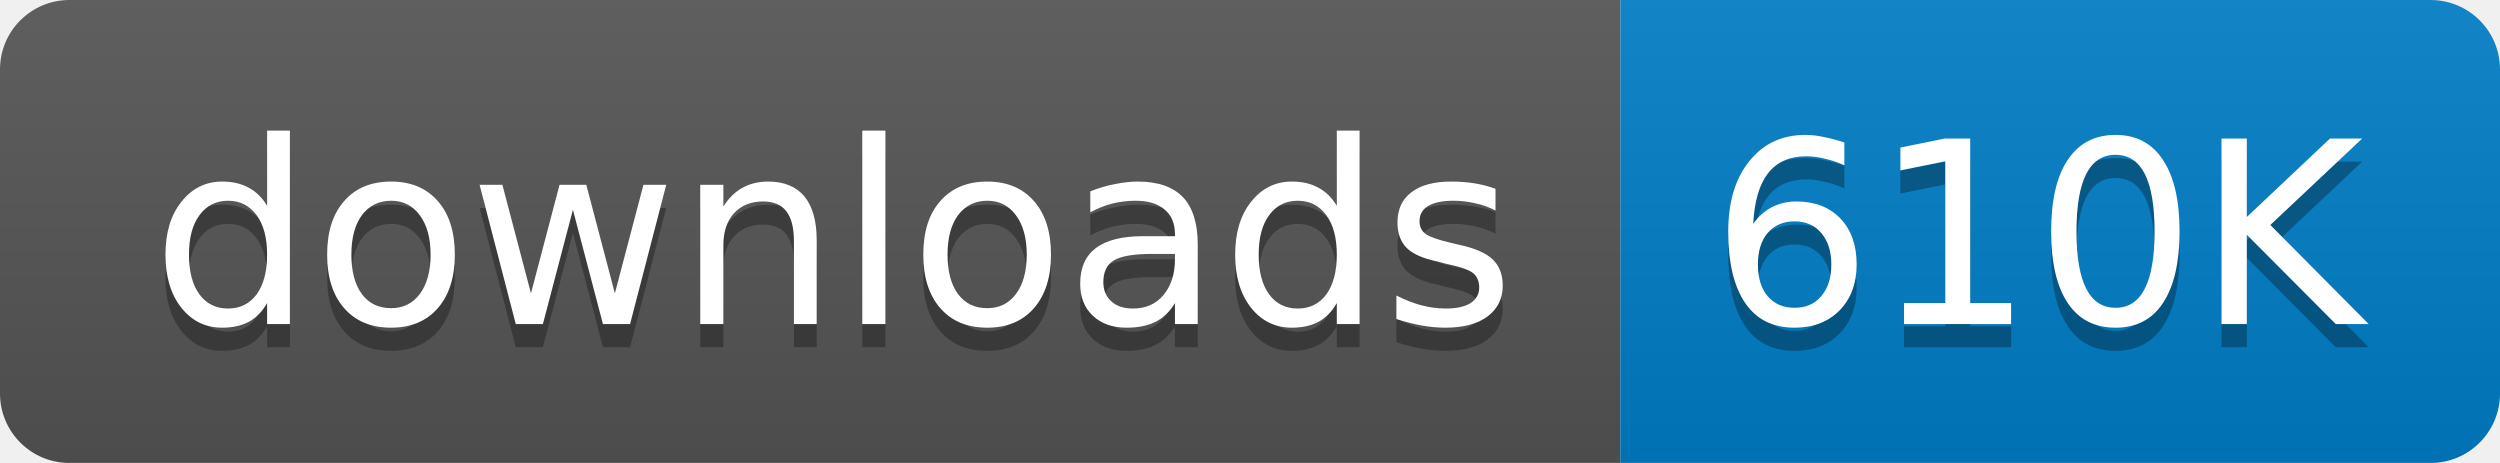
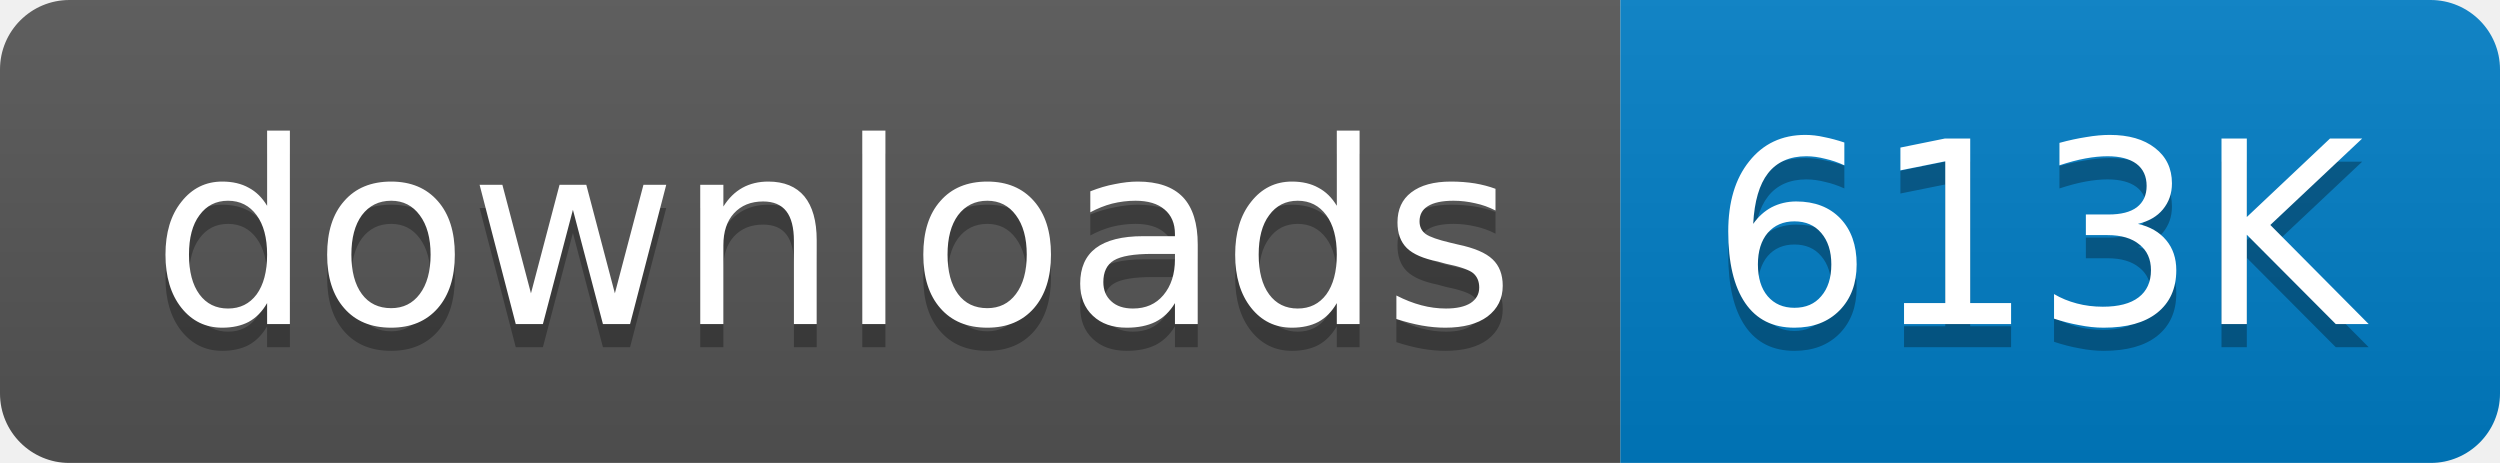
- <svg xmlns="http://www.w3.org/2000/svg" width="108" height="20" aria-label="CRAN downloads 610K">
+ <svg xmlns="http://www.w3.org/2000/svg" width="108" height="20" aria-label="CRAN downloads 613K">
  <linearGradient id="b" x2="0" y2="100%">
    <stop offset="0" stop-color="#bbb" stop-opacity=".1" />
    <stop offset="1" stop-opacity=".1" />
  </linearGradient>
  <mask id="a">
    <rect width="108" height="20" rx="3" fill="#fff" />
  </mask>
  <g mask="url(#a)">
    <path fill="#555" d="M0 0h70v20H0z" />
    <path fill="#007ec6" d="M70 0h38v20H70z" />
    <path fill="url(#b)" d="M0 0h108v20H0z" />
  </g>
  <g fill="#fff" text-anchor="middle" font-family="DejaVu Sans,Verdana,Geneva,sans-serif" font-size="11">
    <text x="36" y="15" fill="#010101" fill-opacity=".3">
      downloads
    </text>
    <text x="36" y="14">
      downloads
    </text>
    <text x="88" y="15" fill="#010101" fill-opacity=".3">
-       610K
+       613K
    </text>
    <text x="88" y="14">
-       610K
+       613K
    </text>
  </g>
</svg>
